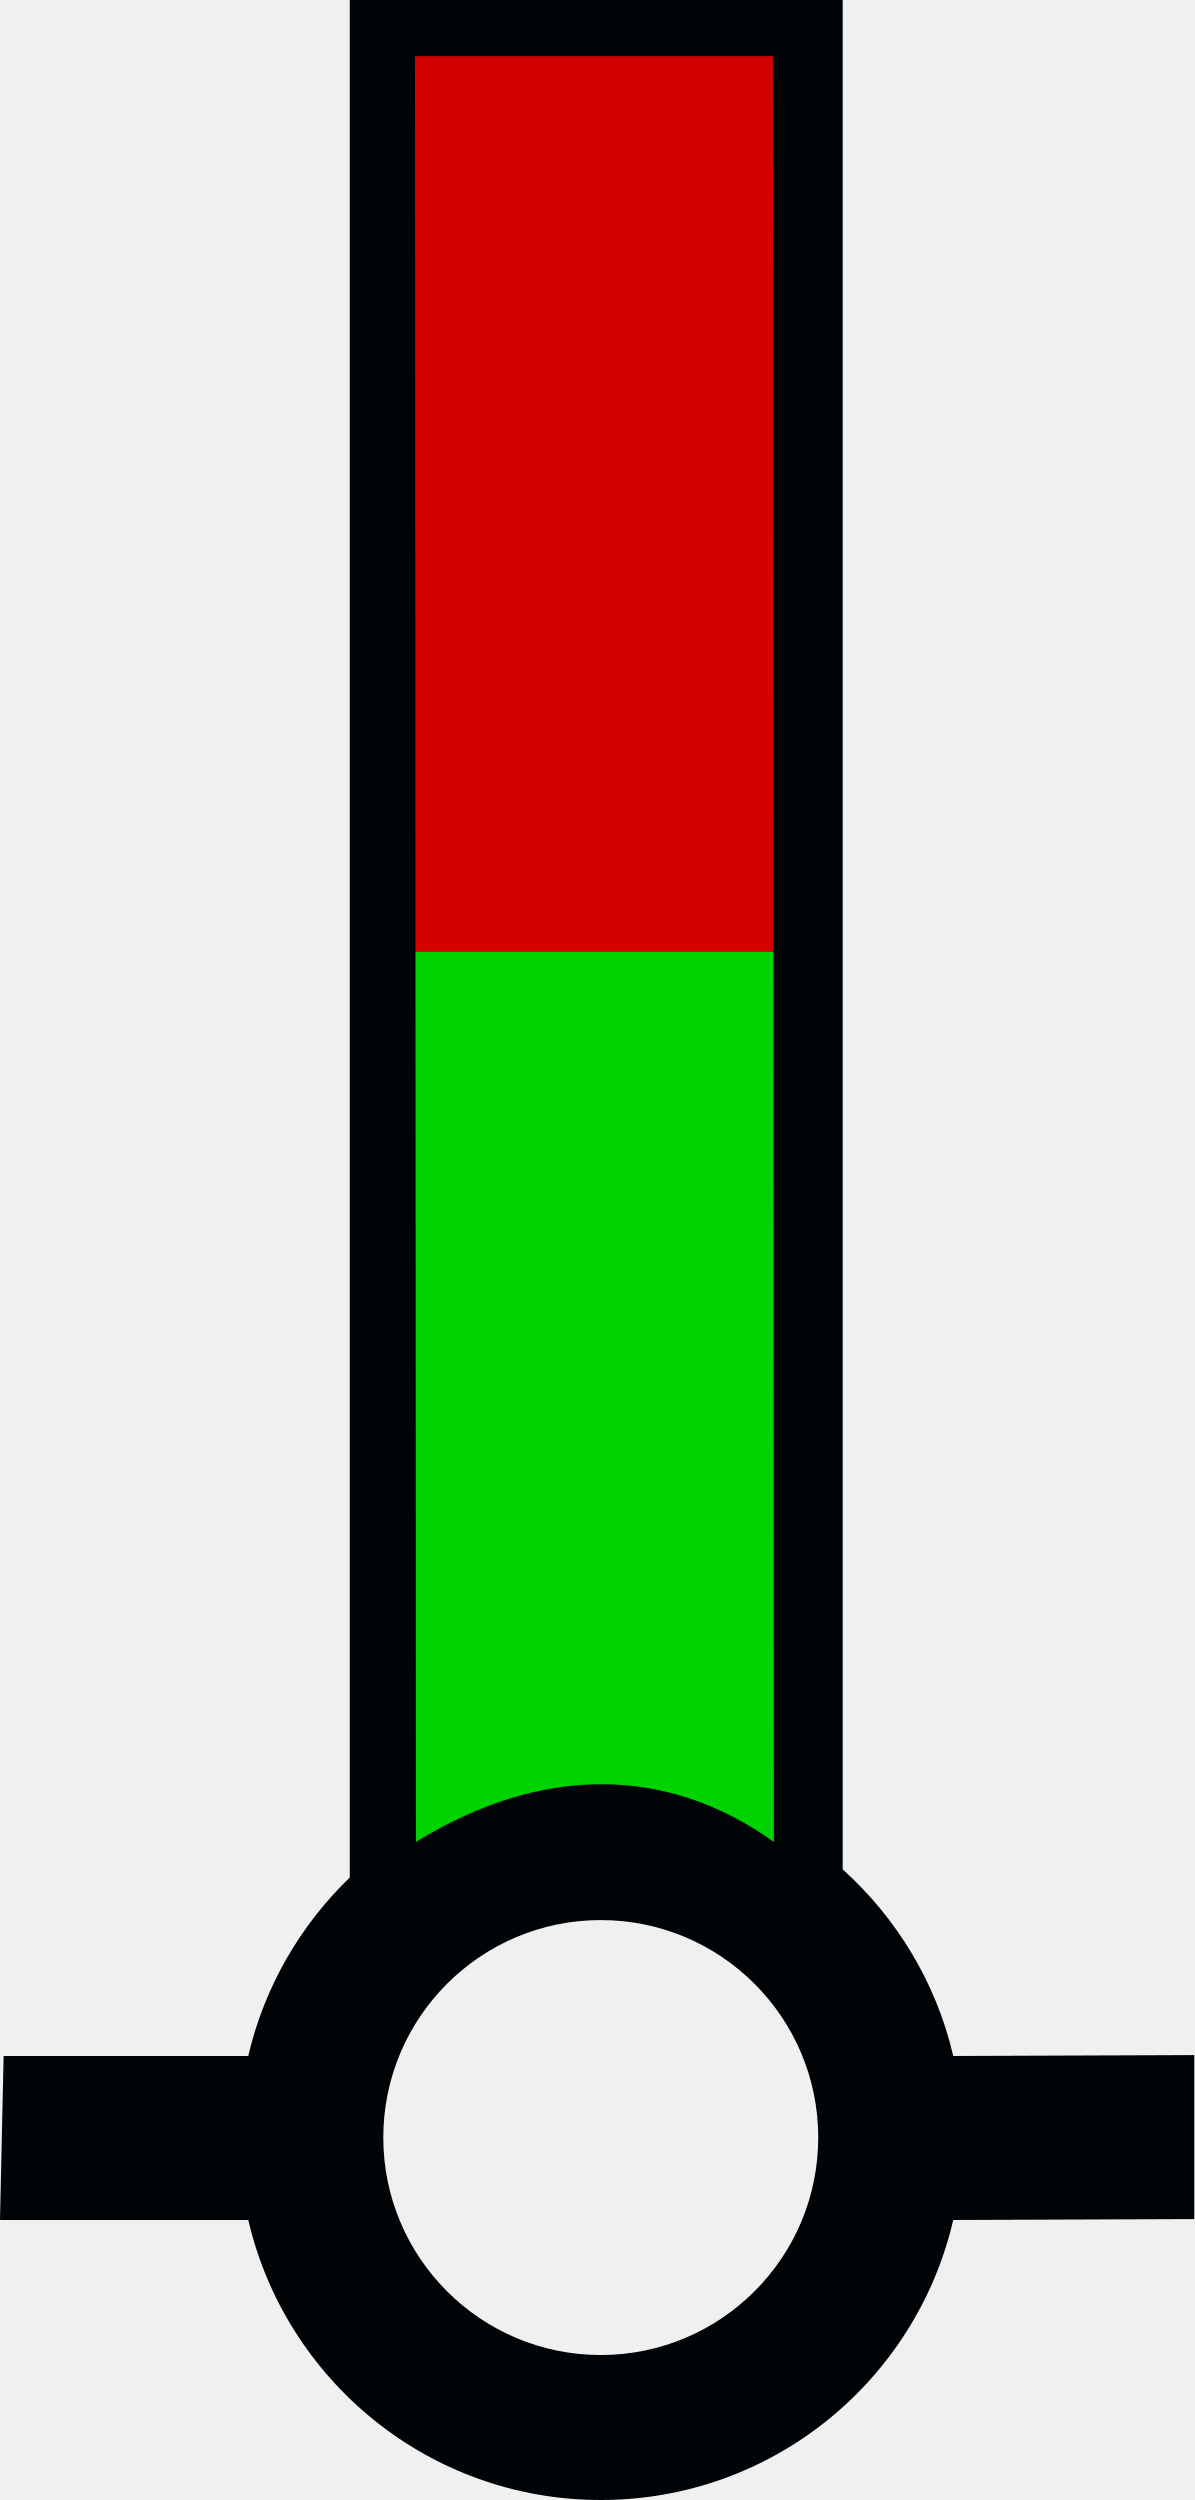
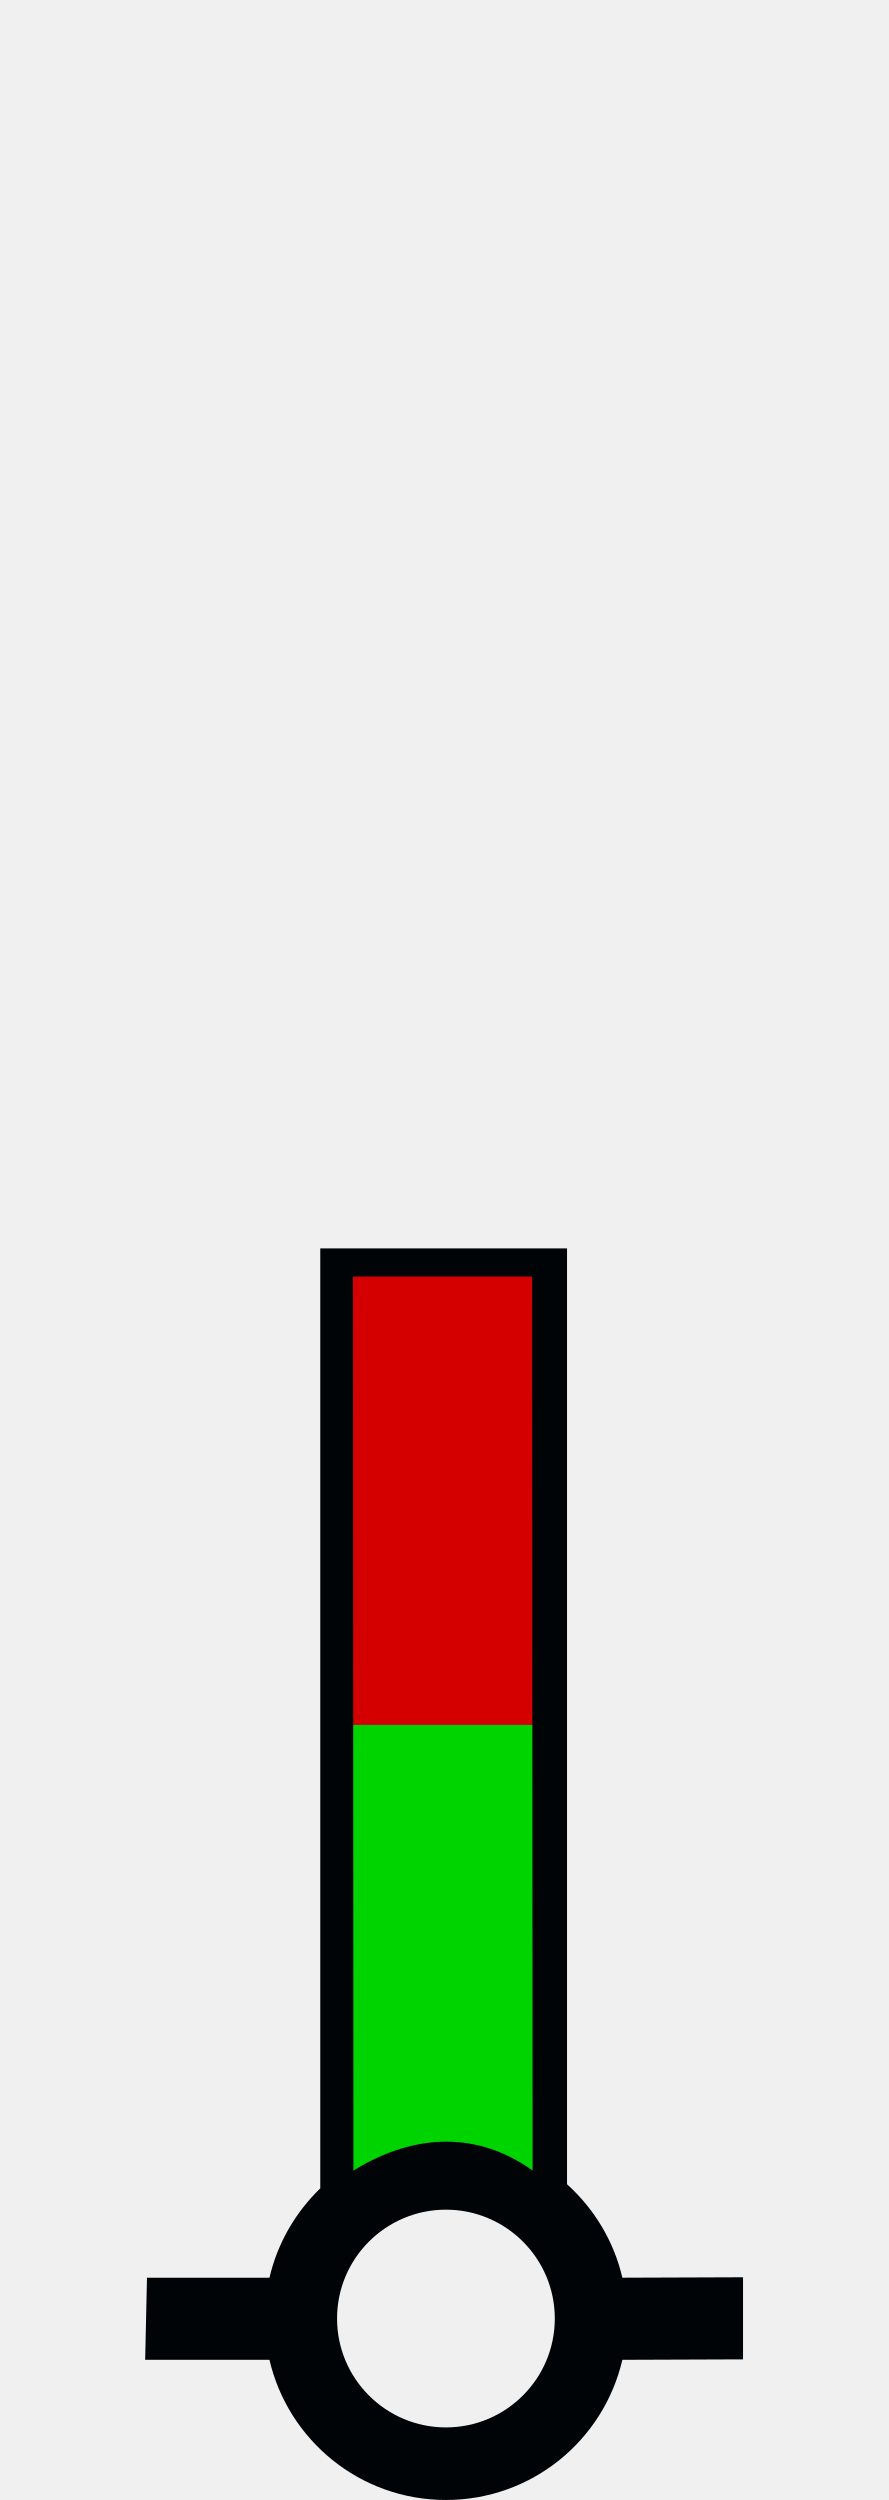
- <svg xmlns="http://www.w3.org/2000/svg" version="1.0" width="41.188" height="86.219" id="svg2">
+ <svg xmlns="http://www.w3.org/2000/svg" version="1.0" width="61.188" height="172.219" id="svg2" xml:space="preserve">
  <defs id="defs4" />
-   <path id="path_fill_v12" style="fill:#ffffff;fill-opacity:0" d="M 13.05,0.962 H 28.385 V 64.689 H 13.05 Z" />
-   <path id="path_fill_v6" style="fill:#ffffff;fill-opacity:0;stroke-width:1" d="m 20.718,0.962 h 7.668 V 64.689 h -7.668 z" />
-   <path id="path_fill_h12" style="fill:#00d400" d="M 13.05,0.962 H 28.385 V 64.689 H 13.05 Z" />
-   <path id="path_fill_h9" style="fill:#ffffff;fill-opacity:0" d="M 13.05,0.963 H 28.385 V 48.759 H 13.05 Z" />
-   <path id="path_fill_h8" style="fill:#ffffff;fill-opacity:0" d="m 13.05,0.963 h 15.335 v 42.484 h -15.335 z" />
-   <path id="path_fill_h6" style="fill:#d40000" d="M 13.05,0.963 H 28.385 V 32.826 H 13.05 Z" />
-   <path id="path_fill_h4" style="fill:#ffffff;fill-opacity:0" d="M 13.05,0.963 H 28.385 V 22.205 H 13.05 Z" />
-   <path id="path_fill_h3" style="fill:#ffffff;fill-opacity:0" d="M 13.05,0.963 H 28.385 V 16.894 H 13.05 Z" />
-   <path style="fill:#000407;stroke:none" d="M 12.062,0 L 12.062,64.75 C 10.358,66.399 9.116,68.521 8.562,70.906 L 0.125,70.906 L 0,76.562 L 8.562,76.562 C 9.85,82.095 14.796,86.219 20.719,86.219 C 26.644,86.219 31.59,82.098 32.875,76.562 L 41.188,76.531 L 41.188,70.875 L 32.875,70.906 C 32.288,68.377 30.928,66.155 29.062,64.469 L 29.062,0 L 12.062,0 z M 14.312,1.938 L 26.656,1.938 L 26.689,63.524 C 23.039,60.904 18.692,60.837 14.346,63.524 L 14.312,1.938 z M 20.719,66.219 C 24.859,66.219 28.219,69.579 28.219,73.719 C 28.219,77.859 24.859,81.219 20.719,81.219 C 16.579,81.219 13.219,77.859 13.219,73.719 C 13.219,69.579 16.579,66.219 20.719,66.219 z " id="path_stroke" />
+   <path id="path_fill_v12" style="fill:#ffffff;fill-opacity:0" d="M 23.05,86.962 H 38.385 V 150.689 H 23.05 Z" />
+   <path id="path_fill_v6" style="fill:#ffffff;fill-opacity:0;stroke-width:1" d="m 30.718,86.962 h 7.668 v 63.727 h -7.668 z" />
+   <path id="path_fill_h12" style="fill:#00d400" d="M 23.05,86.962 H 38.385 V 150.689 H 23.05 Z" />
+   <path id="path_fill_h9" style="fill:#ffffff;fill-opacity:0" d="M 23.05,86.963 H 38.385 V 134.759 H 23.05 Z" />
+   <path id="path_fill_h8" style="fill:#ffffff;fill-opacity:0" d="m 23.05,86.963 h 15.335 v 42.484 h -15.335 z" />
+   <path id="path_fill_h6" style="fill:#d40000" d="M 23.05,86.963 H 38.386 V 118.826 H 23.05 Z" />
+   <path id="path_fill_h4" style="fill:#ffffff;fill-opacity:0" d="M 23.05,86.963 H 38.385 V 108.205 H 23.05 Z" />
+   <path id="path_fill_h3" style="fill:#ffffff;fill-opacity:0" d="M 23.05,86.963 H 38.386 V 102.894 H 23.05 Z" />
+   <path style="fill:#000407;stroke:none" d="m 22.063,86 v 64.75 c -1.705,1.649 -2.947,3.771 -3.5,6.156 h -8.438 l -0.125,5.656 h 8.562 c 1.287,5.533 6.233,9.656 12.156,9.656 5.925,0 10.871,-4.121 12.156,-9.656 l 8.312,-0.031 v -5.656 l -8.312,0.031 c -0.587,-2.529 -1.947,-4.751 -3.812,-6.438 V 86 Z m 2.25,1.938 H 36.657 l 0.033,61.587 c -3.65,-2.62 -7.997,-2.687 -12.344,0 z M 30.719,152.219 c 4.14,0 7.5,3.36 7.5,7.5 0,4.14 -3.36,7.5 -7.5,7.5 -4.14,0 -7.5,-3.36 -7.5,-7.5 0,-4.14 3.36,-7.5 7.5,-7.5 z" id="path_stroke" />
</svg>
